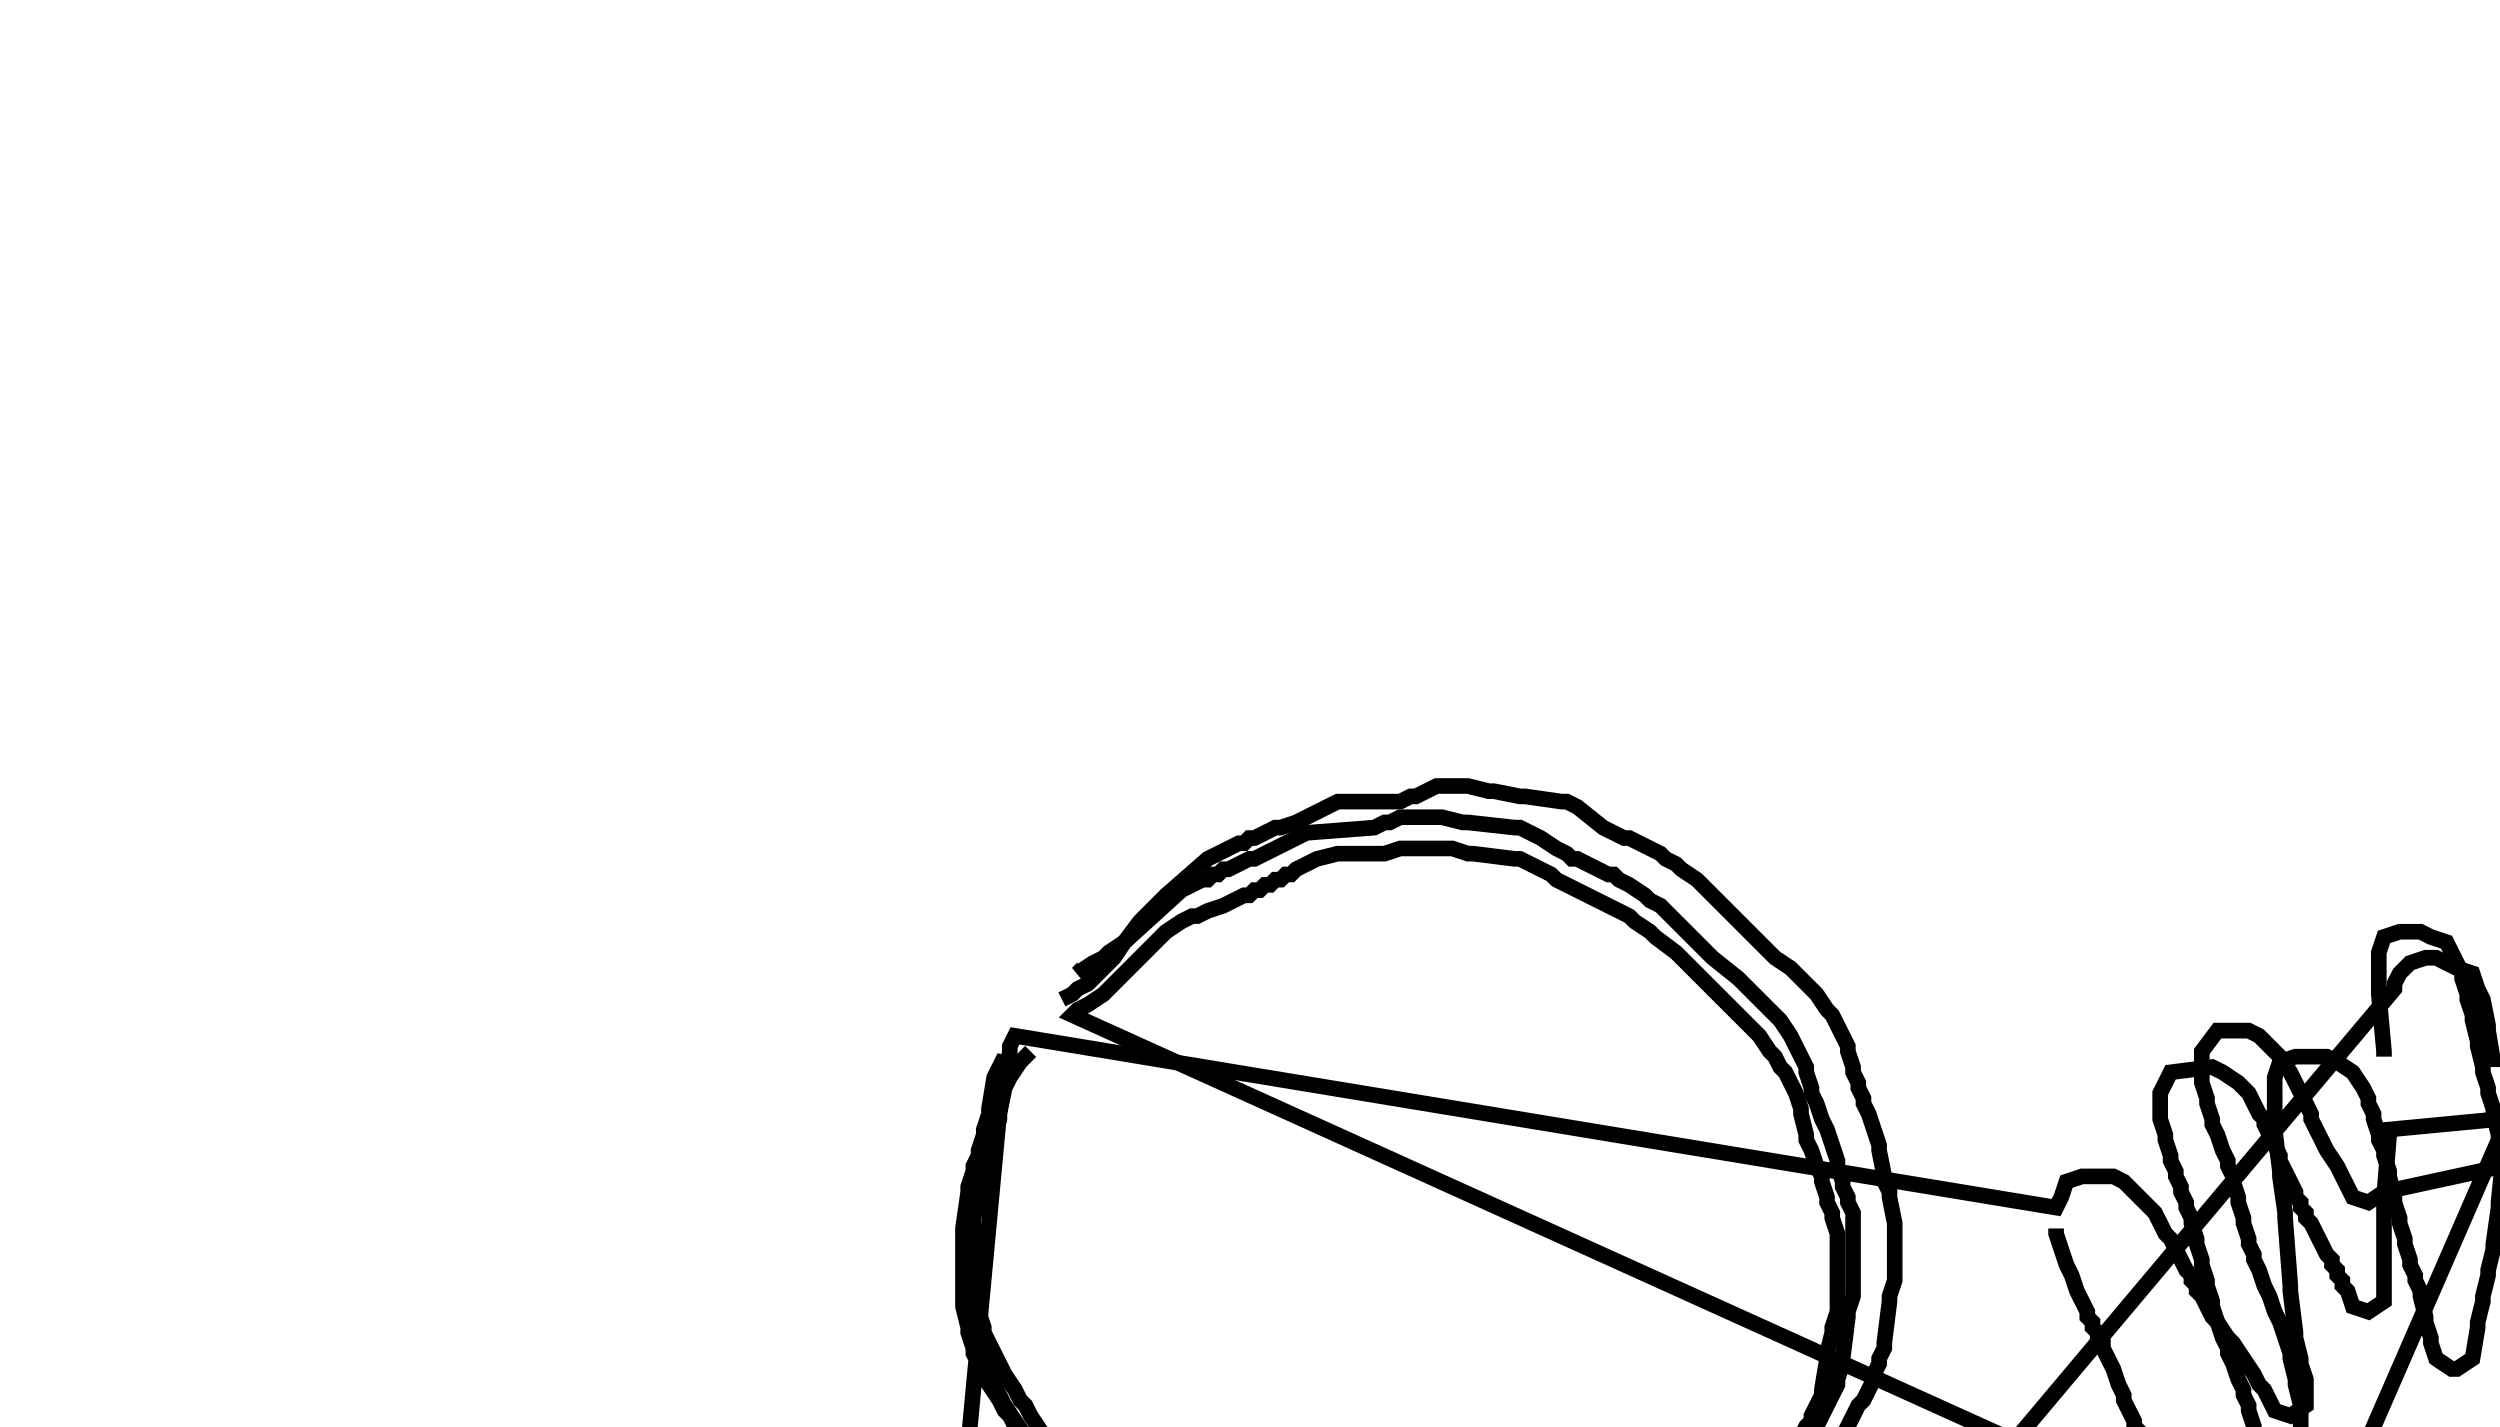
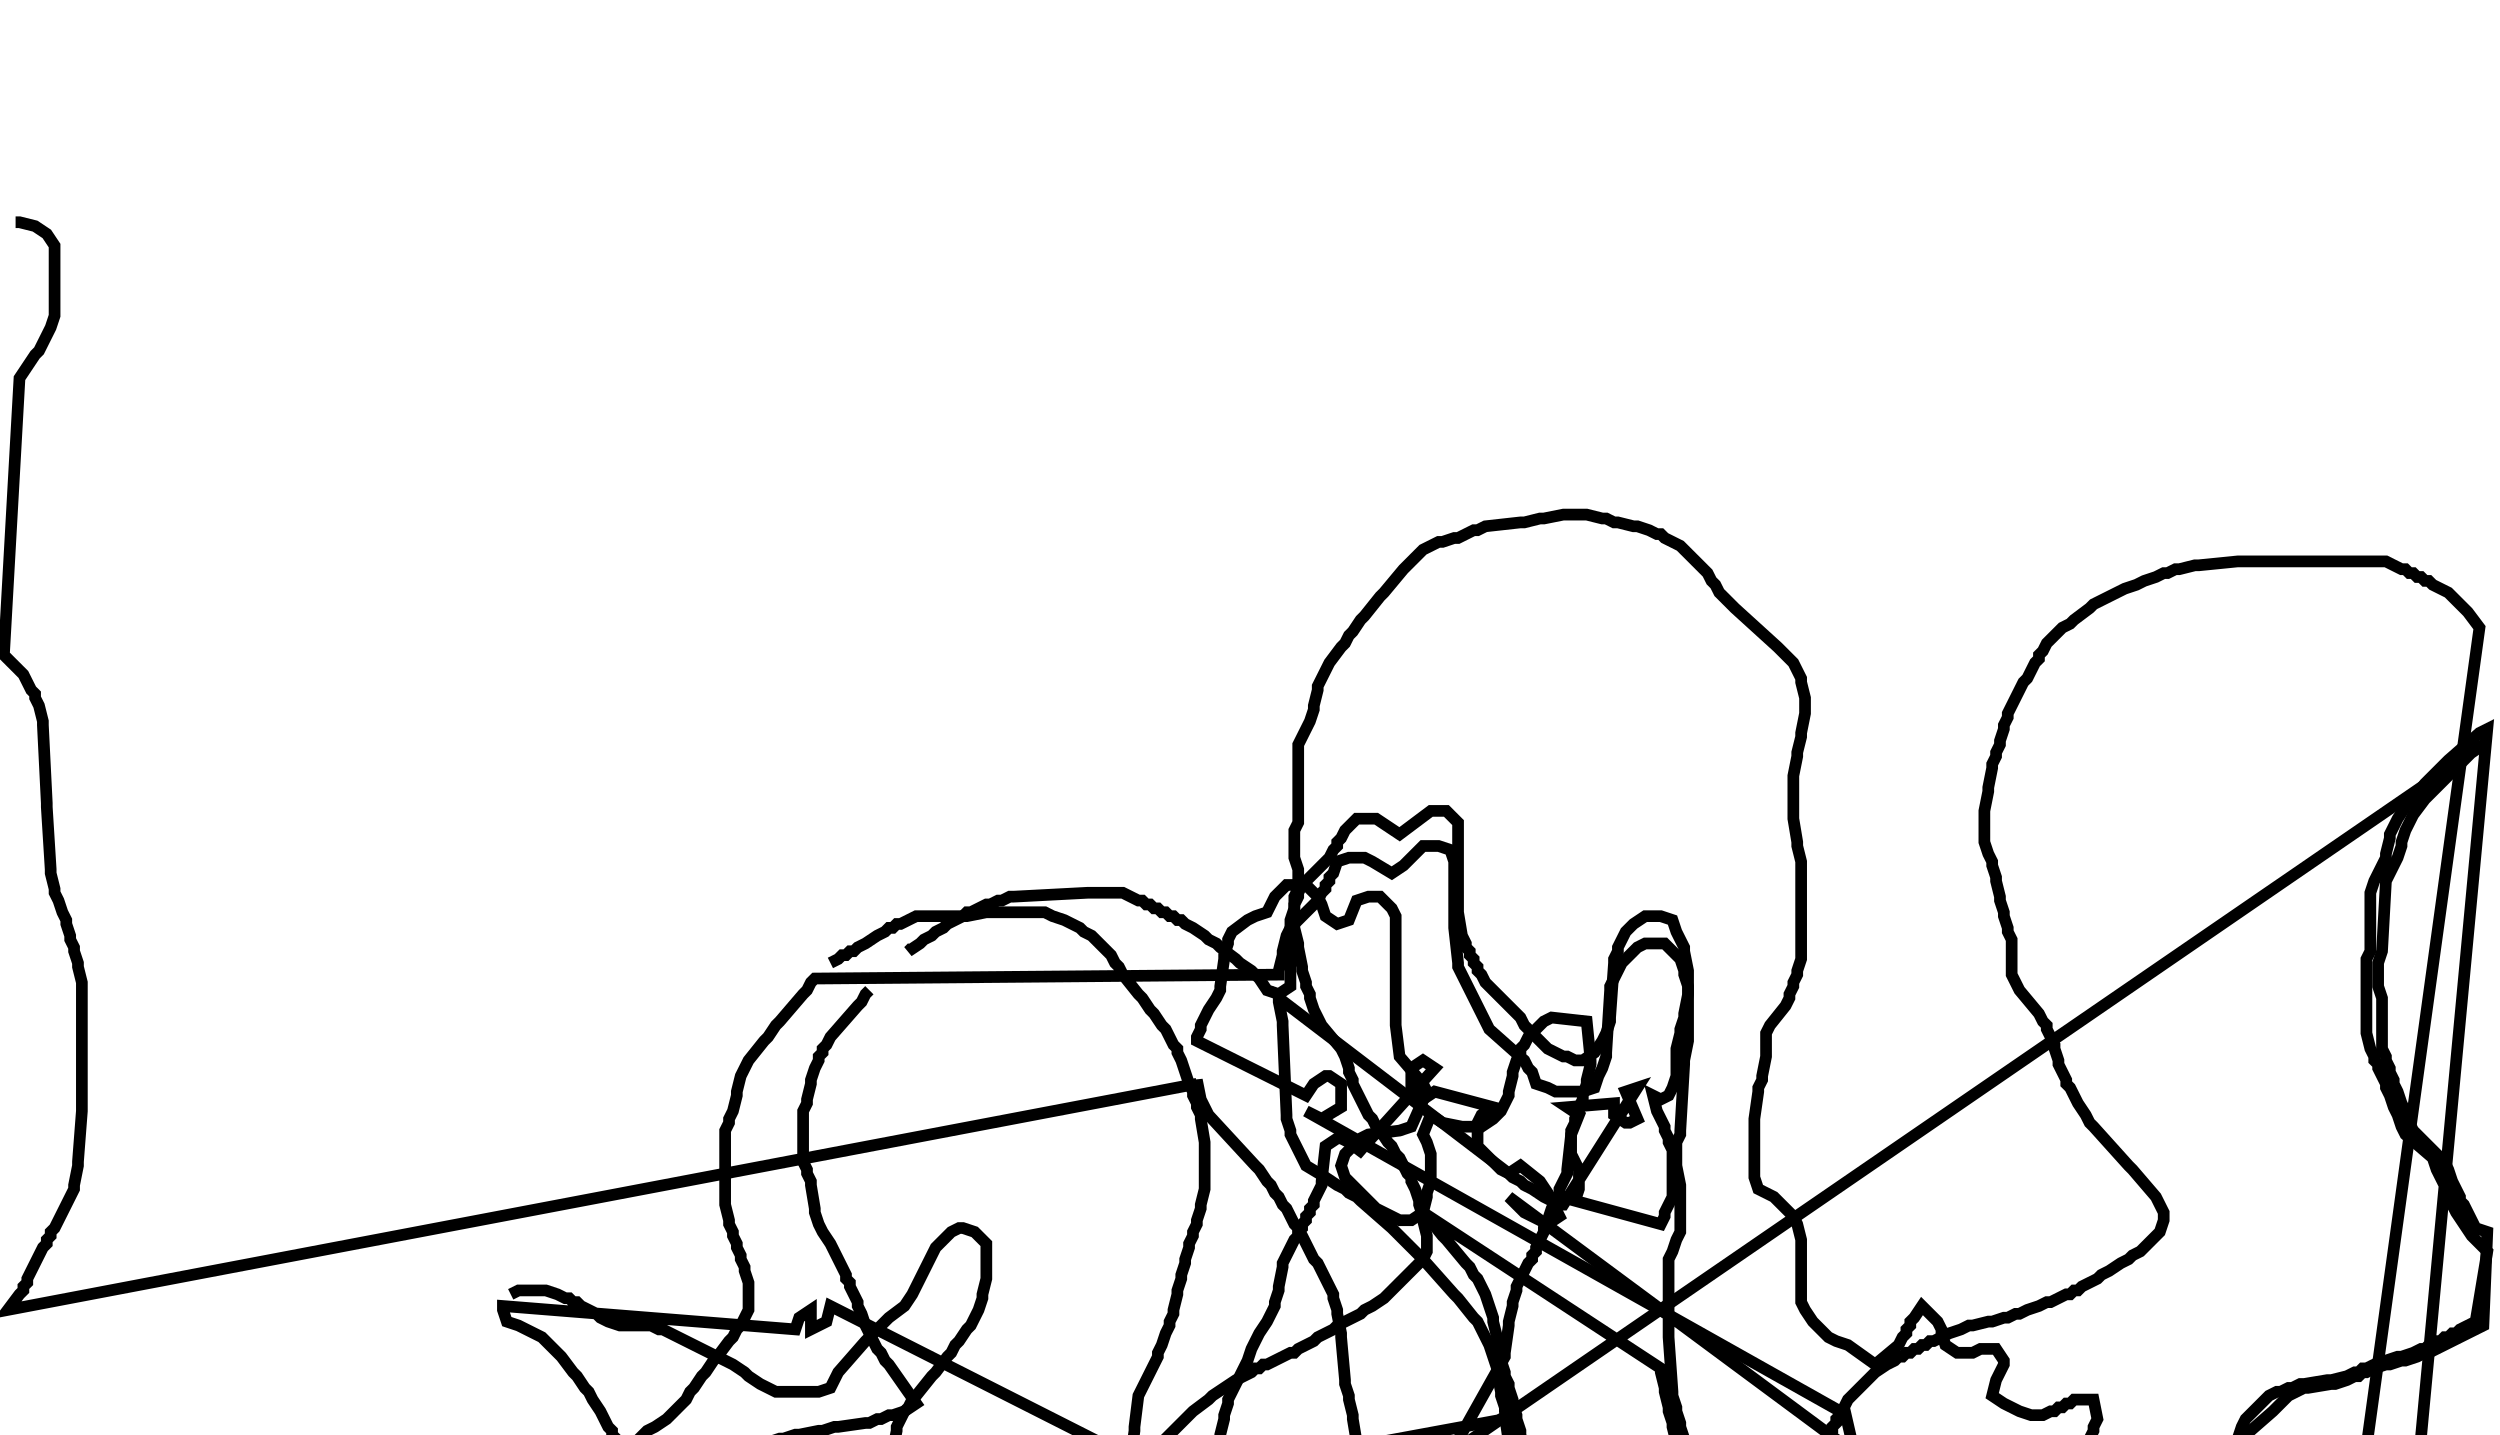
<svg xmlns="http://www.w3.org/2000/svg" baseProfile="tiny" height="100%" version="1.2" width="100%">
  <defs />
-   <polyline points="208,186 207,187 210,185 212,184 213,183 216,181 219,177 223,173 224,172 232,165 234,164 236,163 238,162 239,162 240,161 241,161 243,160 245,159 246,159 249,158 251,157 253,156 255,155 257,154 265,154 266,154 269,154 271,153 272,153 274,152 276,151 277,151 281,151 282,151 286,152 287,152 292,153 293,153 300,154 301,154 303,155 308,159 310,160 312,161 313,161 315,162 317,163 319,164 320,165 322,166 323,167 326,169 327,170 331,174 332,175 340,183 341,184 344,186 345,187 348,190 349,191 351,194 352,195 353,197 354,199 355,201 355,202 356,205 356,206 357,208 357,209 358,211 358,212 359,214 360,217 361,220 361,221 362,226 362,227 363,229 363,230 364,235 364,236 364,245 364,246 363,249 363,250 362,258 362,259 361,261 361,262 360,264 360,265 359,267 358,269 357,270 356,272 355,274 354,276 353,278 352,280 351,282 350,284 349,286 349,287 348,289 347,291 344,295 343,297 342,299 341,302 340,304 339,306 338,308 331,316 330,321 328,324 325,326 322,329 321,331 320,333 320,334 319,338 319,339 318,343 318,344 317,350 317,351 317,358 318,360 323,366 326,370 329,372 332,373 334,374 335,374 337,375 339,376 340,376 343,377 344,377 348,377 349,377 351,376 352,376 358,376 359,376 364,377 365,377 375,378 384,386 386,387 388,388 392,389 395,393 396,394 406,405 407,407 408,408 409,410 410,412 411,413 412,416 408,418 407,418 404,419 403,419 397,420 396,420 379,421 377,421 375,421 359,420 358,420 314,420 313,420 307,420 306,420 295,420 294,420 281,421 280,421 200,421 199,421 186,360 185,360 181,361 180,361 170,362 169,362 164,363 163,363 156,364 155,364 150,365 149,365 143,366 142,366 139,367 137,368 135,369 133,370 129,371 128,371 126,372 124,373 121,376 120,377 118,380 117,381 114,385 113,387 112,388 112,389 111,391 110,393 109,395 108,396 107,398 106,399 105,401 104,402 102,405 101,407 100,409 99,411 98,414 101,416 103,417 104,417 109,418 110,418 114,419 115,419 127,420 128,420 190,359 191,359 197,358 198,358 201,357 202,357 204,356 206,355 208,354 211,352 212,351 216,348 218,347 219,346 222,345 223,342 224,338 224,337 224,325 224,324 223,319 223,318 222,315 222,314 221,312 220,310 212,301 211,299 210,298 210,297 209,295 208,292 208,291 207,288 206,286 206,285 205,284 205,283 204,282 203,280 202,278 201,277 200,275 198,272 197,270 196,269 195,267 193,264 192,262 191,260 190,258 189,256 189,255 188,252 188,251 187,245 187,244 187,235 187,234 188,229 188,228 189,222 190,219 191,216 191,215 192,211 193,208 194,202 194,201 195,199 395,232 396,230 397,227 400,226 406,226 408,227 413,232 414,233 415,235 416,237 417,238 418,240 419,242 420,244 421,245 421,246 422,247 422,248 423,249 424,251 425,253 426,254 428,257 429,258 431,261 433,264 434,266 435,267 437,271 440,272 443,270 443,266 443,265 442,262 442,261 441,257 441,256 440,248 440,247 439,234 439,233 438,226 438,225 437,217 437,216 437,207 438,204 441,203 447,203 449,204 452,206 454,209 455,211 455,212 456,214 456,215 457,218 457,219 458,221 458,222 459,225 459,226 460,230 460,231 461,234 461,235 462,238 462,239 463,242 463,243 464,245 464,246 465,248 465,249 466,253 466,254 467,257 467,258 468,261 471,263 472,263 475,261 476,255 476,254 477,250 477,249 478,245 478,244 479,240 479,239 480,232 480,231 481,221 481,220 482,213 485,209 488,208 490,208 492,209 493,209 495,210 499,213 500,215 500,216 500,241 500,242 499,267 499,268 499,274 499,275 500,281 503,283 507,283 509,282 511,281 512,280 514,279 515,278 534,290 535,289 538,285 539,284 540,282 541,281 542,279 543,278 544,276 545,275 546,273 547,272 548,270 549,269 550,267 552,264 553,262 554,260 555,259 555,258 556,257 556,256 557,254 557,250 556,247 553,246 546,246 544,247 541,250 540,251 535,257 534,258 532,261 531,262 531,294 530,295 527,299 526,300 525,302 524,304 523,306 522,308 522,309 521,313 521,314 520,320 520,321 519,329 519,330 518,336 518,337 517,342 517,343 516,348 516,349 515,352 515,353 514,355 513,358 512,360 512,361 511,365 511,366 511,393 511,394 512,400 512,401 513,405 513,406 514,410 514,411 514,418 512,420 509,421 508,421 460,421 457,419 455,416 454,413 454,412 453,408 453,407 452,402 452,401 451,395 451,394 450,391 450,390 449,387 448,385 447,383 444,380 442,379 441,378 440,378 439,377 438,377 437,376 436,376 435,375 434,375 433,374 432,374 431,373 430,373 429,372 427,371 425,370 422,368 420,367 417,365 415,364 412,362 410,361 409,360 404,356 403,355 399,352 398,351 396,350 393,348 391,347 389,346 387,345 385,344 384,344 382,343 380,342 378,341 377,341 376,340 375,340 374,339 373,339 372,338 371,338 369,337 367,336 365,335 363,334 361,333 359,331 357,328 357,322 359,319 362,317 373,317 374,317 379,318 380,318 383,319 384,319 386,320 387,320 390,321 391,321 393,322 396,323 398,324 401,325 403,326 406,327 408,328 409,328 413,329 414,329 417,329 419,328 422,325 423,322 423,321 424,317 424,316 424,306 424,305 423,302 423,301 422,298 422,297 421,295 420,293 420,292 419,291 419,290 418,289 417,287 416,285 415,283 414,282 414,281 413,280 413,279 412,278 412,277 411,276 411,275 410,274 410,273 409,271 408,269 408,268 407,266 406,263 405,261 404,259 404,258 403,257 403,256 402,255 402,254 401,253 401,252 400,250 399,248 398,245 397,243 396,240 395,237 395,236" stroke="black" stroke-width="3" style="fill-opacity:0;" />
-   <polyline points="204,192 206,191 207,190 209,189 214,184 216,181 227,171 229,170 231,169 232,169 233,168 234,168 235,167 236,167 238,166 240,165 241,165 243,164 245,163 247,162 249,161 251,160 264,159 266,158 267,158 269,157 276,157 277,157 281,158 282,158 291,159 292,159 294,160 296,161 299,163 301,164 302,165 303,165 305,166 307,167 309,168 310,168 311,169 313,170 316,172 317,173 319,174 320,175 324,179 325,180 328,183 329,184 334,188 335,189 341,195 342,196 344,199 345,201 346,203 347,205 347,206 348,209 348,210 349,212 350,215 351,217 352,220 353,223 353,224 354,227 354,228 355,230 355,231 356,233 356,234 356,248 356,249 355,252 355,253 354,261 354,262 353,265 353,266 352,268 351,270 350,272 349,274 348,276 347,278 346,280 345,282 344,284 343,286 343,287 342,290 341,292 340,293 338,296 337,298 336,300 335,302 335,303 334,304 334,305 333,306 333,307 332,308 331,310 326,315 325,319 325,320 324,322 321,325 317,328 315,331 314,333 313,337 313,338 312,342 312,343 311,349 311,350 311,359 312,361 313,362 315,365 316,367 317,369 321,372 323,372 326,373 327,373 328,374 329,374 331,375 334,376 335,376 340,376 341,376 343,375 344,375 356,375 357,375 364,375 365,375 367,376 370,379 372,383 375,384 380,384 382,384 387,389 390,392 391,393 393,394 395,396 397,398 398,400 400,404 403,405 405,406 406,406 408,407 410,408 412,409 415,412 415,416 412,418 410,419 409,419 397,420 396,420 376,421 375,421 369,421 368,421 354,420 353,420 278,420 277,420 268,421 267,421 199,421 198,421 183,362 182,362 186,361 187,361 193,360 194,360 197,359 198,359 200,358 202,357 204,356 207,354 208,353 212,350 214,349 215,348 219,345 220,343 220,342 220,323 220,322 219,319 219,318 218,315 218,314 217,311 216,309 210,302 209,300 208,298 207,296 207,295 206,292 205,290 205,289 204,288 204,287 203,286 202,284 201,282 200,281 199,279 198,278 196,275 195,274 194,272 193,271 192,269 190,266 189,264 188,262 187,260 187,259 186,256 186,255 185,251 185,250 185,237 185,236 186,229 186,228 187,225 187,224 188,222 188,221 189,218 189,217 190,214 190,213 191,207 192,205 193,203 178,363 177,363 168,364 167,364 161,365 160,365 154,366 153,366 150,367 149,367 146,368 145,368 142,369 140,370 138,371 136,372 134,373 127,374 124,376 123,377 120,380 118,383 112,390 111,392 110,394 109,396 103,403 102,407 102,408 101,410 100,415 103,417 105,418 106,418 112,419 113,419 120,420 121,420 364,301 364,299 364,297 365,295 369,292 377,292 378,292 380,293 381,293 383,294 384,294 386,295 387,295 389,296 390,296 393,297 394,297 397,298 398,298 401,299 403,300 404,300 405,301 406,301 407,302 408,302 409,303 410,303 412,304 414,305 415,305 418,306 419,306 425,306 428,304 430,301 431,299 431,298 432,296 432,295 433,293 433,292 433,275 433,274 432,271 432,270 431,268 431,267 430,265 429,262 428,260 428,259 427,257 426,254 425,251 425,250 424,247 424,246 423,243 423,242 422,239 422,238 421,235 421,234 420,232 420,231 419,229 419,228 418,226 418,225 417,223 417,222 416,219 416,218 415,215 415,214 415,210 417,206 425,205 427,206 430,208 432,210 433,212 434,214 435,215 435,216 436,218 437,220 438,222 438,223 439,225 440,227 441,229 441,230 442,231 442,232 443,233 443,234 444,235 445,237 446,239 447,241 448,242 448,243 449,244 449,245 450,246 450,247 451,248 452,251 455,252 458,250 458,243 458,242 458,231 458,230 459,218 459,217 480,215 480,214 481,222 481,223 482,228 482,229 483,238 483,239 484,247 488,250 491,248 492,246 493,243 494,241 494,240 495,238 496,236 496,235 497,234 497,233 498,232 498,231 499,230 499,229 500,227 501,225 502,222 503,220 504,217 505,215 505,214 506,212 506,211 507,209 507,208 508,206 508,205 509,203 510,201 511,198 514,197 517,197 518,197 520,198 522,199 526,202 526,209 526,210 525,213 525,214 524,218 524,219 523,222 523,223 522,225 522,226 521,229 521,230 520,232 520,233 519,236 519,237 518,240 518,241 517,243 517,244 516,247 515,250 514,253 514,254 513,257 513,258 512,263 512,264 512,269 516,272 522,272 523,272 526,271 527,271 529,270 531,269 532,269 533,268 535,267 538,265 540,264 541,263 543,262 545,261 546,260 552,255 553,254 556,252 557,251 559,250 560,249 562,248 564,247 573,247 575,249 575,252 574,254 573,256 567,264 547,282 546,283 543,285 542,286 539,288 538,289 530,297 529,299 528,301 527,303 527,304 526,306 526,307 525,310 525,311 524,315 524,316 523,319 523,320 522,322 522,323 521,326 521,327 520,330 520,331 519,334 519,335 518,337 518,338 517,340 516,342 516,343 515,344 515,345 514,346 513,348 512,350 511,352 511,353 510,357 510,358 510,370 510,371 511,379 511,380 512,385 512,386 513,390 513,391 514,395 514,396 515,399 515,400 516,402 516,403 517,406 517,407 518,409 518,410 519,413 519,414 518,419 514,421 513,421 475,422 474,422 471,422 470,422 460,421 457,418 456,416 455,411 455,410 454,404 454,403 453,399 453,398 452,393 452,392 451,388 451,387 450,381 450,380 449,376 449,375 448,372 447,369 446,367 445,365 444,363 443,362 442,360 440,358 438,356 435,354 434,353 432,352 431,351 428,349 427,348 424,346 423,345 420,343 419,342 416,340 415,339 406,331 405,330 399,325 398,324 396,323 395,322 393,321 391,320 390,319 388,318 386,317 383,315 381,314 379,313 378,312 377,312 376,311 375,311 374,310 372,309 370,308 369,307 365,303 460,190 460,189 461,187 463,185 466,184 468,184 470,185 472,186 475,187 476,190 477,192 478,197 478,198 479,204 479,205" stroke="black" stroke-width="3" style="fill-opacity:0;" />
-   <polyline points="198,202 196,204 194,207 193,209 192,214 192,215 191,218 191,219 190,221 190,222 189,225 189,226 188,228 188,229 187,234 187,235 186,240 186,241 186,250 186,251 187,255 187,256 188,259 189,262 190,264 191,266 192,268 193,270 195,273 197,276 198,277 200,280 201,281 202,283 203,284 204,286 205,288 206,290 207,293 207,294 208,296 209,298 210,300 213,304 214,306 215,308 216,311 216,312 217,316 217,317 218,321 218,322 219,329 219,330 219,338 219,339 218,345 217,347 214,350 212,351 211,352 209,353 207,354 206,355 202,358 200,359 199,360 198,360 196,361 194,362 193,362 188,363 187,363 183,364 182,364 179,365 178,365 172,366 171,366 166,367 165,367 156,368 155,368 152,369 151,369 148,370 147,370 145,371 144,371 142,372 140,373 139,373 138,374 137,374 135,375 128,376 123,380 121,382 119,385 118,386 117,389 112,392 110,395 109,397 104,403 103,404 102,406 101,411 101,412 101,415 104,417 106,418 114,419 115,419 121,420 122,420 199,421 200,421 253,421 254,421 264,420 265,420 277,419 278,419 288,419 289,419 296,420 298,420 300,420 346,420 347,420 358,421 359,421 368,421 369,421 379,421 380,421 404,420 405,420 417,419 418,419 425,417 423,412 422,411 420,410 418,409 417,408 416,408 415,407 413,406 411,405 410,404 408,403 406,402 405,401 404,401 403,400 402,400 401,399 399,398 394,392 390,390 388,389 386,388 379,382 373,381 371,380 369,379 368,378 366,377 363,375 361,374 358,373 356,373 339,374 338,374 336,375 335,375 327,375 326,375 324,374 322,373 321,373 319,372 316,371 313,370 307,362 306,360 306,351 306,350 307,345 307,344 308,340 308,339 309,336 309,335 310,332 311,330 314,327 315,326 319,322 320,320 321,317 327,310 328,308 329,307 329,306 330,305 330,304 331,303 331,302 332,301 332,300 333,299 334,297 337,293 338,291 339,289 340,287 341,285 342,283 343,282 343,281 344,280 345,278 346,276 347,274 348,273 348,272 349,270 350,268 350,267 351,261 351,260 352,256 352,255 353,252 353,251 353,238 353,237 352,234 352,233 351,231 351,230 350,227 350,226 349,224 348,221 347,219 347,218 346,214 346,213 345,210 344,208 343,206 342,205 341,203 340,202 338,199 337,198 332,193 331,192 322,183 318,180 317,179 314,177 313,176 311,175 309,174 307,173 305,172 303,171 301,170 299,169 298,168 296,167 294,166 292,165 291,165 283,164 282,164 279,163 278,163 269,163 266,164 258,164 257,164 253,165 251,166 249,167 248,168 247,168 246,169 245,169 244,170 243,170 242,171 241,171 240,172 239,172 237,173 235,174 232,175 230,176 229,176 227,177 224,179 223,180 217,186 216,187 212,191 209,193 207,194 206,195 394,280 394,281 395,284 400,289 401,290 403,291 404,292 410,297 411,298 415,301 416,302 420,305 421,306 429,288 428,287 426,286 424,285 422,284 420,283 418,282 416,281 414,280 412,279 410,278 409,278 407,277 406,277 404,276 403,276 397,276 431,289 433,290 435,291 438,291 441,290 442,287 442,271 442,270 441,266 441,265 440,261 440,260 439,257 438,254 437,252 436,249 435,247 434,244 433,242 433,241 432,239 432,238 431,235 431,234 430,231 430,230 429,227 429,226 428,224 428,223 427,221 426,218 425,216 425,215 424,212 424,211 423,208 423,207 423,202 426,198 432,198 434,199 438,203 440,206 441,208 442,210 443,212 444,214 444,215 445,217 446,219 447,221 449,224 450,226 452,230 455,231 458,229 481,224 481,223 482,227 482,228 483,231 486,233 490,230 491,227 491,226 492,223 492,222 493,220 493,219 494,216 494,215 495,213 495,212 496,208 496,207 497,203 497,202 498,197 498,196 499,192 499,191 500,189 502,187 508,187 510,188 513,191 514,193 514,203 514,204 513,214 513,215 512,226 512,227 511,232 511,233 510,241 510,242 510,250 514,253 517,252 519,251 520,251 521,250 522,250 523,249 525,248 527,247 528,246 534,241 535,240 541,234 542,233 547,228 548,227 552,224 554,223 559,223 563,226 563,229 563,230 562,232 561,234 560,235 559,237 558,238 557,240 556,241 553,245 552,246 549,250 548,251 546,254 545,255 532,269 531,270 530,272 529,274 528,276 527,279 527,280 526,288 526,289 525,297 525,298 524,305 524,306 523,310 523,311 522,313 522,314 521,316 521,317 520,319 520,320 519,327 519,328 518,336 518,337 518,355 518,356 519,364 519,365 520,370 520,371 521,376 521,377 522,381 522,382 523,385 523,386 524,389 524,390 525,394 525,395 526,398 526,399 527,403 527,404 528,408 528,409 528,418 526,420 524,421 523,421 466,420 464,387 464,386 463,378 463,377 462,370 462,369 461,359 461,358 460,352 460,351 459,348 459,347 458,345 458,344 457,342 456,340 454,337 453,336 445,328 444,327 437,321 436,320 480,219 480,218 479,214 479,213 478,210 478,209 477,206 477,205 476,201 476,200 475,196 475,195 474,192 474,191 473,188 473,187 472,185 470,181 467,180 465,179 464,179 461,179 458,180 457,183 457,190 457,191 458,202 458,203" stroke="black" stroke-width="3" style="fill-opacity:0;" />
+   <polyline points="131,332 133,331 134,331 139,331 140,331 143,332 145,333 146,333 147,334 148,334 149,335 151,336 153,337 154,338 156,339 159,340 161,340 167,340 169,341 170,341 172,342 174,343 176,344 178,345 180,346 182,347 184,348 186,349 188,350 191,352 192,353 195,355 197,356 199,357 210,357 213,356 215,352 222,344 223,343 228,338 232,335 234,332 235,330 236,328 237,326 238,324 239,322 240,320 244,316 246,315 247,315 250,316 253,319 253,327 253,328 252,332 252,333 251,336 250,338 249,340 248,341 246,344 245,345 244,347 243,348 240,352 239,353 235,358 234,359 233,361 232,362 231,364 230,366 230,367 229,372 229,373 228,378 228,379 227,383 227,384 226,388 226,389 225,392 225,393 224,395 224,396 223,399 223,400 222,403 222,404 221,406 221,407 220,410 220,411 219,413 218,415 217,417 214,420 212,421 175,421 171,418 170,415 170,414 169,405 169,404 168,400 168,399 167,395 167,394 166,390 166,389 165,386 165,385 164,383 163,381 162,379 161,377 160,374 159,372 158,370 158,369 157,368 157,367 156,366 155,364 154,362 152,359 151,357 150,356 148,353 147,352 144,348 143,347 140,344 139,343 137,342 135,341 133,340 130,339 129,336 129,335 204,341 205,338 208,336 208,341 212,339 213,335 294,376 294,377 295,375 296,373 297,371 298,370 305,363 306,362 310,359 311,358 314,356 317,354 319,353 321,352 322,351 323,351 324,350 325,350 327,349 329,348 331,347 332,347 333,346 335,345 337,344 338,343 340,342 342,341 343,340 345,339 347,338 349,337 350,336 352,335 355,333 356,332 365,323 366,321 366,318 366,317 365,313 365,312 364,309 364,308 363,305 362,303 362,302 361,301 360,299 359,297 358,296 357,294 356,293 354,290 353,289 352,287 351,286 350,284 349,282 348,280 347,278 347,277 346,275 346,274 345,271 344,269 339,263 338,261 337,259 336,256 336,255 335,253 335,252 334,249 334,248 333,243 333,242 332,238 332,237 332,231 332,230 333,228 333,227 333,224 333,223 332,220 332,219 332,214 332,213 333,211 333,210 333,197 333,196 333,191 334,189 335,187 336,185 337,182 337,181 338,177 338,176 339,174 340,172 341,170 344,166 345,165 346,163 347,162 349,159 350,158 354,153 355,152 360,146 361,145 365,141 367,140 369,139 370,139 373,138 374,138 376,137 378,136 379,136 381,135 390,134 391,134 395,133 396,133 401,132 402,132 406,132 407,132 411,133 412,133 414,134 415,134 419,135 420,135 423,136 425,137 426,137 427,138 429,139 431,140 432,141 438,147 439,149 440,150 441,152 444,155 445,156 456,166 457,167 460,170 461,172 462,174 462,175 463,179 463,181 463,183 462,188 462,189 461,193 461,194 460,199 460,200 460,209 460,210 461,216 461,217 462,221 462,222 462,245 462,246 461,249 461,250 460,252 460,253 459,255 459,256 458,258 454,263 453,265 453,266 453,270 453,271 452,276 452,277 451,279 451,280 450,287 450,288 450,302 451,305 455,307 456,308 460,312 461,314 462,318 462,319 462,334 463,336 465,339 466,340 469,343 471,344 474,345 481,350 487,345 488,343 489,342 489,341 490,340 490,339 491,338 493,335 497,339 498,341 498,342 499,345 502,347 505,347 506,347 508,346 509,346 512,346 514,349 514,350 513,352 512,354 511,358 514,360 516,361 518,362 521,363 524,363 526,362 527,362 528,361 529,361 530,360 531,360 532,359 533,359 537,359 538,364 537,366 537,367 536,369 536,373 539,375 546,377 545,381 544,384 543,386 543,387 542,389 542,390 541,393 541,394 541,397 544,399 550,401 550,404 549,406 548,408 546,411 543,414 541,415 539,416 538,416 536,417 535,417 533,418 532,418 530,419 529,419 523,420 522,420 518,421 517,421 482,421 481,421 475,420 474,420 471,420 470,420 466,421 464,421 462,421 454,421 453,421 393,422 392,422 344,422 343,422 329,422 327,422 325,422 282,421 278,418 278,410 278,409 279,406 280,403 281,401 282,399 282,398 283,397 283,396 284,395 284,394 285,393 286,391 287,389 288,388 290,385 291,383 292,381 293,379" stroke="black" stroke-width="3" style="fill-opacity:0;" />
+   <polyline points="234,243 233,244 236,242 237,241 239,240 240,239 242,238 243,237 245,236 247,235 248,234 249,234 251,233 253,232 254,232 256,231 257,231 259,230 260,230 279,229 280,229 287,229 288,229 290,230 292,231 293,231 294,232 295,232 296,233 297,233 298,234 299,234 300,235 301,235 302,236 303,236 304,237 306,238 309,240 310,241 312,242 313,243 317,246 318,247 321,249 323,251 325,254 328,255 331,253 331,250 331,249 331,237 331,236 332,233 332,232 333,230 333,229 334,227 337,224 338,223 341,220 342,218 343,217 343,216 344,215 345,213 348,210 353,210 359,214 367,208 371,208 374,211 374,221 374,222 374,233 374,234 375,240 376,242 376,243 377,244 377,245 378,246 378,247 379,248 379,249 380,250 381,252 385,256 386,257 389,260 390,261 391,263 392,264 397,269 399,270 401,271 402,271 404,272 406,272 409,270 411,267 412,265 413,262 413,261 414,247 414,246 415,244 415,243 416,241 417,239 419,237 422,235 426,235 429,236 430,239 431,241 432,243 432,244 433,249 433,250 433,254 433,255 432,260 432,261 431,264 431,265 430,269 430,270 430,275 430,276 429,279 428,281 426,282 424,281 425,285 427,289 427,290 428,292 428,293 429,295 429,296 429,306 429,307 428,309 427,311 427,312 426,314 404,308 405,305 405,300 404,298 403,296 403,291 405,286 402,284 414,283 414,286 417,288 418,288 420,287 417,280 420,279 401,309 400,309 398,308 396,307 393,305 391,304 390,303 388,302 387,301 385,300 384,299 379,294 379,289 379,288 380,286 383,284 368,280 365,282 362,280 362,274 365,272 368,274 349,295 350,296 346,293 344,292 343,292 340,294 339,303 339,304 338,306 337,308 337,309 336,310 336,311 335,312 335,313 334,314 334,315 333,316 333,317 332,318 331,320 330,322 329,324 329,325 328,330 328,331 327,334 327,335 326,337 325,339 323,342 322,344 321,346 320,349 319,351 318,353 317,355 316,357 315,359 315,360 314,363 314,364 313,368 313,369 312,374 312,375 312,384 315,387 317,388 318,389 319,389 320,390 321,390 322,391 323,391 325,392 327,393 328,393 330,394 331,394 333,395 334,395 336,396 338,397 339,397 340,398 342,399 344,400 347,402 349,403 350,404 354,408 355,409 356,411 357,412 358,414 358,417 356,419 354,420 353,420 396,414 396,413 397,417 401,421 395,404 395,403 394,395 394,394 393,387 393,386 392,379 392,378 391,373 391,372 390,368 390,367 389,364 389,363 388,360 388,359 387,356 387,355 386,353 386,352 385,349 385,348 384,344 384,343 383,339 383,338 382,335 381,332 380,330 379,328 378,327 377,325 376,324 371,318 370,317 366,312 365,311 426,351 426,352 427,356 427,357 428,361 428,362 429,365 429,366 430,370 430,371 431,373 431,374 432,377 432,378 433,381 433,382 434,385 434,386 435,388 436,391 437,393 437,394 438,396 438,397 439,399 440,402 441,404 442,406 442,407 443,408 443,409 444,410 444,411 445,412 445,413 446,416 442,419 438,420 437,420 431,421 430,421 525,407 530,407 533,406 533,410 529,411 537,412 540,414 541,415 543,416 545,417 549,417 550,417 553,417 556,418 558,419 559,419 571,419 572,419 574,418 575,418 581,418 584,419 592,419 593,419 596,419 597,419 602,420 603,420 614,421 615,421 582,388 578,391 570,391 567,390 566,387 565,386 565,385 564,384 564,383 563,382 563,381 562,380 562,379 561,378 560,376 558,373 554,371 551,373 551,379 552,381 553,384 551,388 550,391 547,393 545,394 542,395 540,395 536,396 536,400 536,403 583,362 587,358 589,357 591,356 592,356 598,355 599,355 602,354 604,353 605,353 606,352 607,352 609,351 612,350 613,350 616,349 617,349 620,348 622,347 623,347 625,346 627,345 629,344 631,343 633,342 635,341 637,340 638,316 635,315 633,311 632,309 631,308 631,307 630,305 629,303 628,300 627,298 624,295 623,294 619,290 618,288 617,285 616,283 615,280 614,278 614,277 613,275 613,274 612,272 612,271 611,269 611,268 611,261 611,260 611,257 611,256 610,253 610,252 610,247 611,244 612,226 613,224 614,222 615,220 616,217 616,216 617,213 618,211 619,209 622,205 623,204 634,193 635,192 637,191 302,421 301,421 241,421 240,421 225,420 224,420 221,420 220,420 194,420 193,420 178,419 177,419 171,418 170,418 154,417 153,417 148,416 148,413 156,404 157,403 158,401 159,399 160,395 164,392 166,391 167,391 169,390 171,389 175,385 176,383 177,375 181,372 183,371 196,370 197,370 200,369 201,369 204,368 205,368 210,367 211,367 214,366 215,366 222,365 223,365 225,364 226,364 228,363 229,363 232,362 235,360 228,350 227,349 226,347 225,346 224,344 223,342 222,340 221,337 220,335 220,334 219,332 218,330 218,329 217,328 217,327 216,325 215,323 214,321 213,319 211,316 210,314 209,311 209,310 208,304 208,303 207,301 207,300 206,298 206,297 206,286 206,285 207,283 207,282 208,278 208,277 209,274 210,272 210,271 211,270 211,269 212,268 213,266 220,258 221,257 222,255 223,254" stroke="black" stroke-width="3" style="fill-opacity:0;" />
+   <polyline points="213,247 215,246 216,245 217,245 218,244 219,244 220,243 222,242 225,240 227,239 228,238 229,238 230,237 231,237 233,236 235,235 236,235 241,235 242,235 247,235 248,235 253,234 254,234 267,234 268,234 270,235 273,236 275,237 277,238 278,239 280,240 281,241 285,245 286,247 287,248 288,250 292,255 293,256 295,259 296,260 298,263 299,264 300,266 301,268 302,269 302,270 303,272 304,275 305,278 306,280 306,281 307,283 307,284 308,286 308,287 309,293 309,294 309,304 309,305 308,309 308,310 307,313 307,314 306,316 306,317 305,319 305,320 304,323 304,324 303,327 303,328 302,331 302,332 301,336 301,337 300,339 300,340 299,342 298,345 297,347 297,348 296,350 295,352 294,354 293,356 292,358 291,366 291,367 290,374 290,376 290,378 291,380 295,383 297,384 298,385 299,385 300,386 301,386 302,387 303,387 304,388 305,388 306,389 307,389 308,390 309,390 311,391 313,392 314,392 316,393 318,394 319,394 320,395 321,395 322,396 323,396 324,397 325,397 326,398 327,398 328,399 330,400 332,401 333,402 337,406 338,407 339,409 340,410 341,412 342,414 342,415 342,418 340,420 338,421 337,421 316,421 315,421 296,421 295,421 289,421 288,421 257,421 256,421 224,421 223,421 216,421 215,421 209,421 208,421 187,421 186,421 180,420 179,420 158,419 157,419 140,419 139,419 131,419 129,417 129,412 129,411 130,409 131,407 131,406 132,405 132,404 133,403 134,401 135,399 136,398 137,396 138,395 141,391 142,390 147,385 149,384 150,383 151,383 152,382 155,380 157,378 158,376 159,375 161,372 162,371 165,368 166,367 168,366 171,364 175,360 176,359 177,357 178,356 180,353 181,352 183,349 184,348 187,344 188,343 189,341 190,340 191,338 192,336 192,330 192,329 191,326 191,325 190,323 190,322 189,320 189,319 188,317 188,316 187,314 187,313 186,309 186,308 186,290 187,288 187,287 188,285 189,281 189,280 190,276 191,274 192,272 196,267 197,266 199,263 200,262 206,255 207,254 208,252 209,251 328,250 328,249 329,245 329,244 330,240 331,238 334,235 335,234 338,231 339,229 340,228 340,227 341,226 341,225 342,224 343,221 346,220 350,220 352,221 357,224 360,222 362,220 365,217 369,217 372,218 373,221 373,234 373,236 373,238 374,247 374,248 375,250 376,252 377,254 378,256 379,258 380,260 382,264 391,272 392,274 393,275 394,278 397,279 399,280 400,280 406,280 409,279 410,276 411,274 412,271 412,270 413,254 413,253 414,251 415,249 416,247 420,243 422,242 427,242 431,246 432,249 432,250 433,253 433,254 433,266 433,267 432,272 432,273 431,290 431,291 430,293 430,294 430,298 430,299 431,304 431,305 431,315 431,316 430,318 429,321 428,323 428,324 428,342 428,343 429,357 429,358 430,361 430,362 431,365 431,366 432,369 432,370 433,373 433,374 434,377 434,378 435,380 435,381 436,384 436,385 437,387 437,388 438,390 438,391 439,393 439,394 440,396 440,397 441,399 441,400 442,402 443,404 443,405 444,406 444,407 445,409 446,411 447,414 447,417 443,420 438,421 437,421 428,422 427,422 404,422 403,422 401,421 398,420 396,416 395,413 395,412 394,403 394,402 393,395 393,394 392,389 392,388 391,382 391,381 390,377 390,376 389,373 389,372 388,369 388,368 387,366 387,365 386,362 386,361 385,358 385,357 384,352 384,351 383,348 382,345 381,343 380,341 379,339 378,338 374,333 373,332 365,323 364,322 358,316 357,315 349,308 348,307 346,306 345,305 343,304 340,302 335,299 333,295 332,293 331,291 331,290 330,287 330,286 329,263 329,262 328,257 328,256 387,301 390,299 395,303 397,306 400,312 397,314 393,312 391,311 390,310 387,307 522,407 526,404 527,403 530,401 531,398 533,395 536,393 538,392 541,390 542,387 545,383 546,378 546,377 547,375 548,372 551,371 554,370 557,371 560,372 563,377 564,378 567,381 569,382 570,382 573,380 574,370 574,369 575,366 576,364 582,358 584,357 585,357 587,356 588,356 590,355 591,355 597,354 598,354 602,353 604,352 605,352 606,351 607,351 609,350 611,349 612,349 615,348 616,348 619,347 621,346 622,346 623,345 624,345 625,344 626,344 627,343 628,343 629,342 630,342 631,341 633,340 635,339 638,321 635,318 634,317 632,314 630,311 629,309 628,307 627,304 626,302 625,300 624,297 617,291 616,289 615,286 614,284 613,281 612,279 612,278 611,276 610,274 610,273 609,272 609,271 608,269 607,265 607,264 607,255 607,254 607,247 607,246 608,244 608,243 608,231 608,229 609,226 610,224 611,222 612,220 612,219 613,215 613,214 614,212 615,210 617,207 618,206 622,201 623,200 627,196 628,195 636,188 638,187 616,422 615,422 599,421 598,421 582,420 581,420 575,420 574,420 567,421 566,421 557,420 556,420 543,419 542,419 540,418 539,418 536,418 535,418 531,418 529,417 527,416 525,415 522,412" stroke="black" stroke-width="3" style="fill-opacity:0;" />
+   <polyline points="4,57 5,57 9,58 12,60 14,63 14,80 14,81 13,84 12,86 11,88 10,90 9,91 7,94 5,97 1,168 5,172 6,173 7,175 8,177 9,178 9,179 10,181 11,185 11,186 12,206 12,207 13,223 13,224 14,228 14,229 15,231 16,234 17,236 17,237 18,240 18,241 19,243 19,244 20,247 20,248 21,252 21,253 21,284 21,285 20,298 20,299 19,304 19,305 18,307 17,309 16,311 15,313 14,315 13,316 13,317 12,318 12,319 11,320 10,322 9,324 8,326 7,328 7,329 6,330 6,331 5,332 2,336 307,278 307,277 308,282 309,284 310,286 322,299 323,300 325,303 326,304 327,306 328,307 329,309 330,310 331,312 332,314 333,315 333,316 334,317 335,319 336,321 337,323 338,324 339,326 340,328 341,330 342,332 342,333 343,336 343,337 344,342 344,343 345,354 345,355 346,358 346,359 347,363 347,364 348,370 348,371 386,364 386,363 387,370 387,371 388,377 388,378 389,383 389,384 390,389 390,390 391,394 391,395 392,398 392,399 393,402 393,403 394,405 394,406 395,409 395,410 396,412 396,413 396,417 394,419 392,420 391,420 380,421 379,421 371,422 370,422 355,422 353,421 350,418 349,415 349,414 386,348 386,347 387,340 387,339 388,335 388,334 389,331 389,330 390,328 391,326 392,324 393,323 393,322 394,321 394,320 395,318 396,316 396,315 397,313 398,310 399,308 400,306 400,305 401,303 402,301 402,300 403,291 403,290 404,288 404,287 405,285 405,284 406,282 406,281 407,278 407,277 408,273 408,272 407,262 398,261 396,262 395,263 392,266 391,268 390,269 390,270 389,272 388,275 388,276 387,280 387,281 386,283 385,285 383,287 380,289 376,289 375,289 370,288 367,286 365,291 366,293 367,296 367,302 367,303 366,306 366,307 365,311 362,313 359,313 357,312 355,311 353,310 352,309 345,302 344,299 345,296 349,292 351,291 359,290 362,289 366,280 365,278 359,271 358,263 358,262 358,257 358,256 358,235 357,233 354,230 351,230 348,231 346,236 343,237 340,235 339,232 338,230 335,227 330,227 327,230 325,234 322,235 320,236 316,239 315,241 315,242 314,245 314,246 313,253 313,254 312,256 310,259 309,261 308,263 308,264 307,266 307,267 335,281 337,278 340,276 341,276 344,278 344,284 339,287 335,285 472,362 472,363 471,364 471,365 470,366 470,367 469,368 468,370 467,372 466,373 465,375 464,377 463,378 463,379 462,381 461,383 461,384 460,386 459,388 459,389 458,390 458,391 457,392 457,393 456,394 456,395 455,396 455,397 454,398 454,399 453,400 453,401 452,402 452,403 451,405 450,407 450,408 450,416 454,419 456,420 457,420 471,421 472,421 486,422 487,422 473,361 474,359 480,353 481,352 484,350 486,349 487,348 488,348 489,347 490,347 491,346 492,346 493,345 494,345 495,344 496,344 498,343 500,342 503,341 505,340 506,340 510,339 511,339 514,338 515,338 517,337 518,337 520,336 523,335 525,334 526,334 528,333 530,332 531,332 532,331 533,331 534,330 536,329 538,328 539,327 541,326 544,324 546,323 547,322 549,321 550,320 554,316 555,313 555,311 554,309 553,307 547,300 546,299 537,289 536,288 535,286 533,283 532,281 531,279 530,278 530,277 529,275 528,273 528,272 527,269 527,268 526,266 525,264 525,263 524,262 523,260 518,254 517,252 516,250 516,247 516,246 516,242 516,241 515,239 515,238 514,235 514,234 513,231 513,230 512,226 512,225 511,222 511,221 510,219 509,216 509,209 509,208 510,203 510,202 511,197 511,196 512,194 512,193 513,191 513,190 514,187 514,186 515,184 515,183 516,181 517,179 518,177 519,175 520,174 521,172 522,170 523,169 523,168 524,167 525,165 528,162 529,161 531,160 532,159 536,156 537,155 539,154 541,153 543,152 545,151 548,150 550,149 553,148 555,147 556,147 558,146 559,146 563,145 564,145 574,144 575,144 594,144 595,144 608,144 610,144 612,144 614,145 616,146 617,146 618,147 619,147 620,148 621,148 622,149 623,149 624,150 626,151 628,152 629,153 633,157 636,161 600,422 599,422" stroke="black" stroke-width="3" style="fill-opacity:0;" />
</svg>
